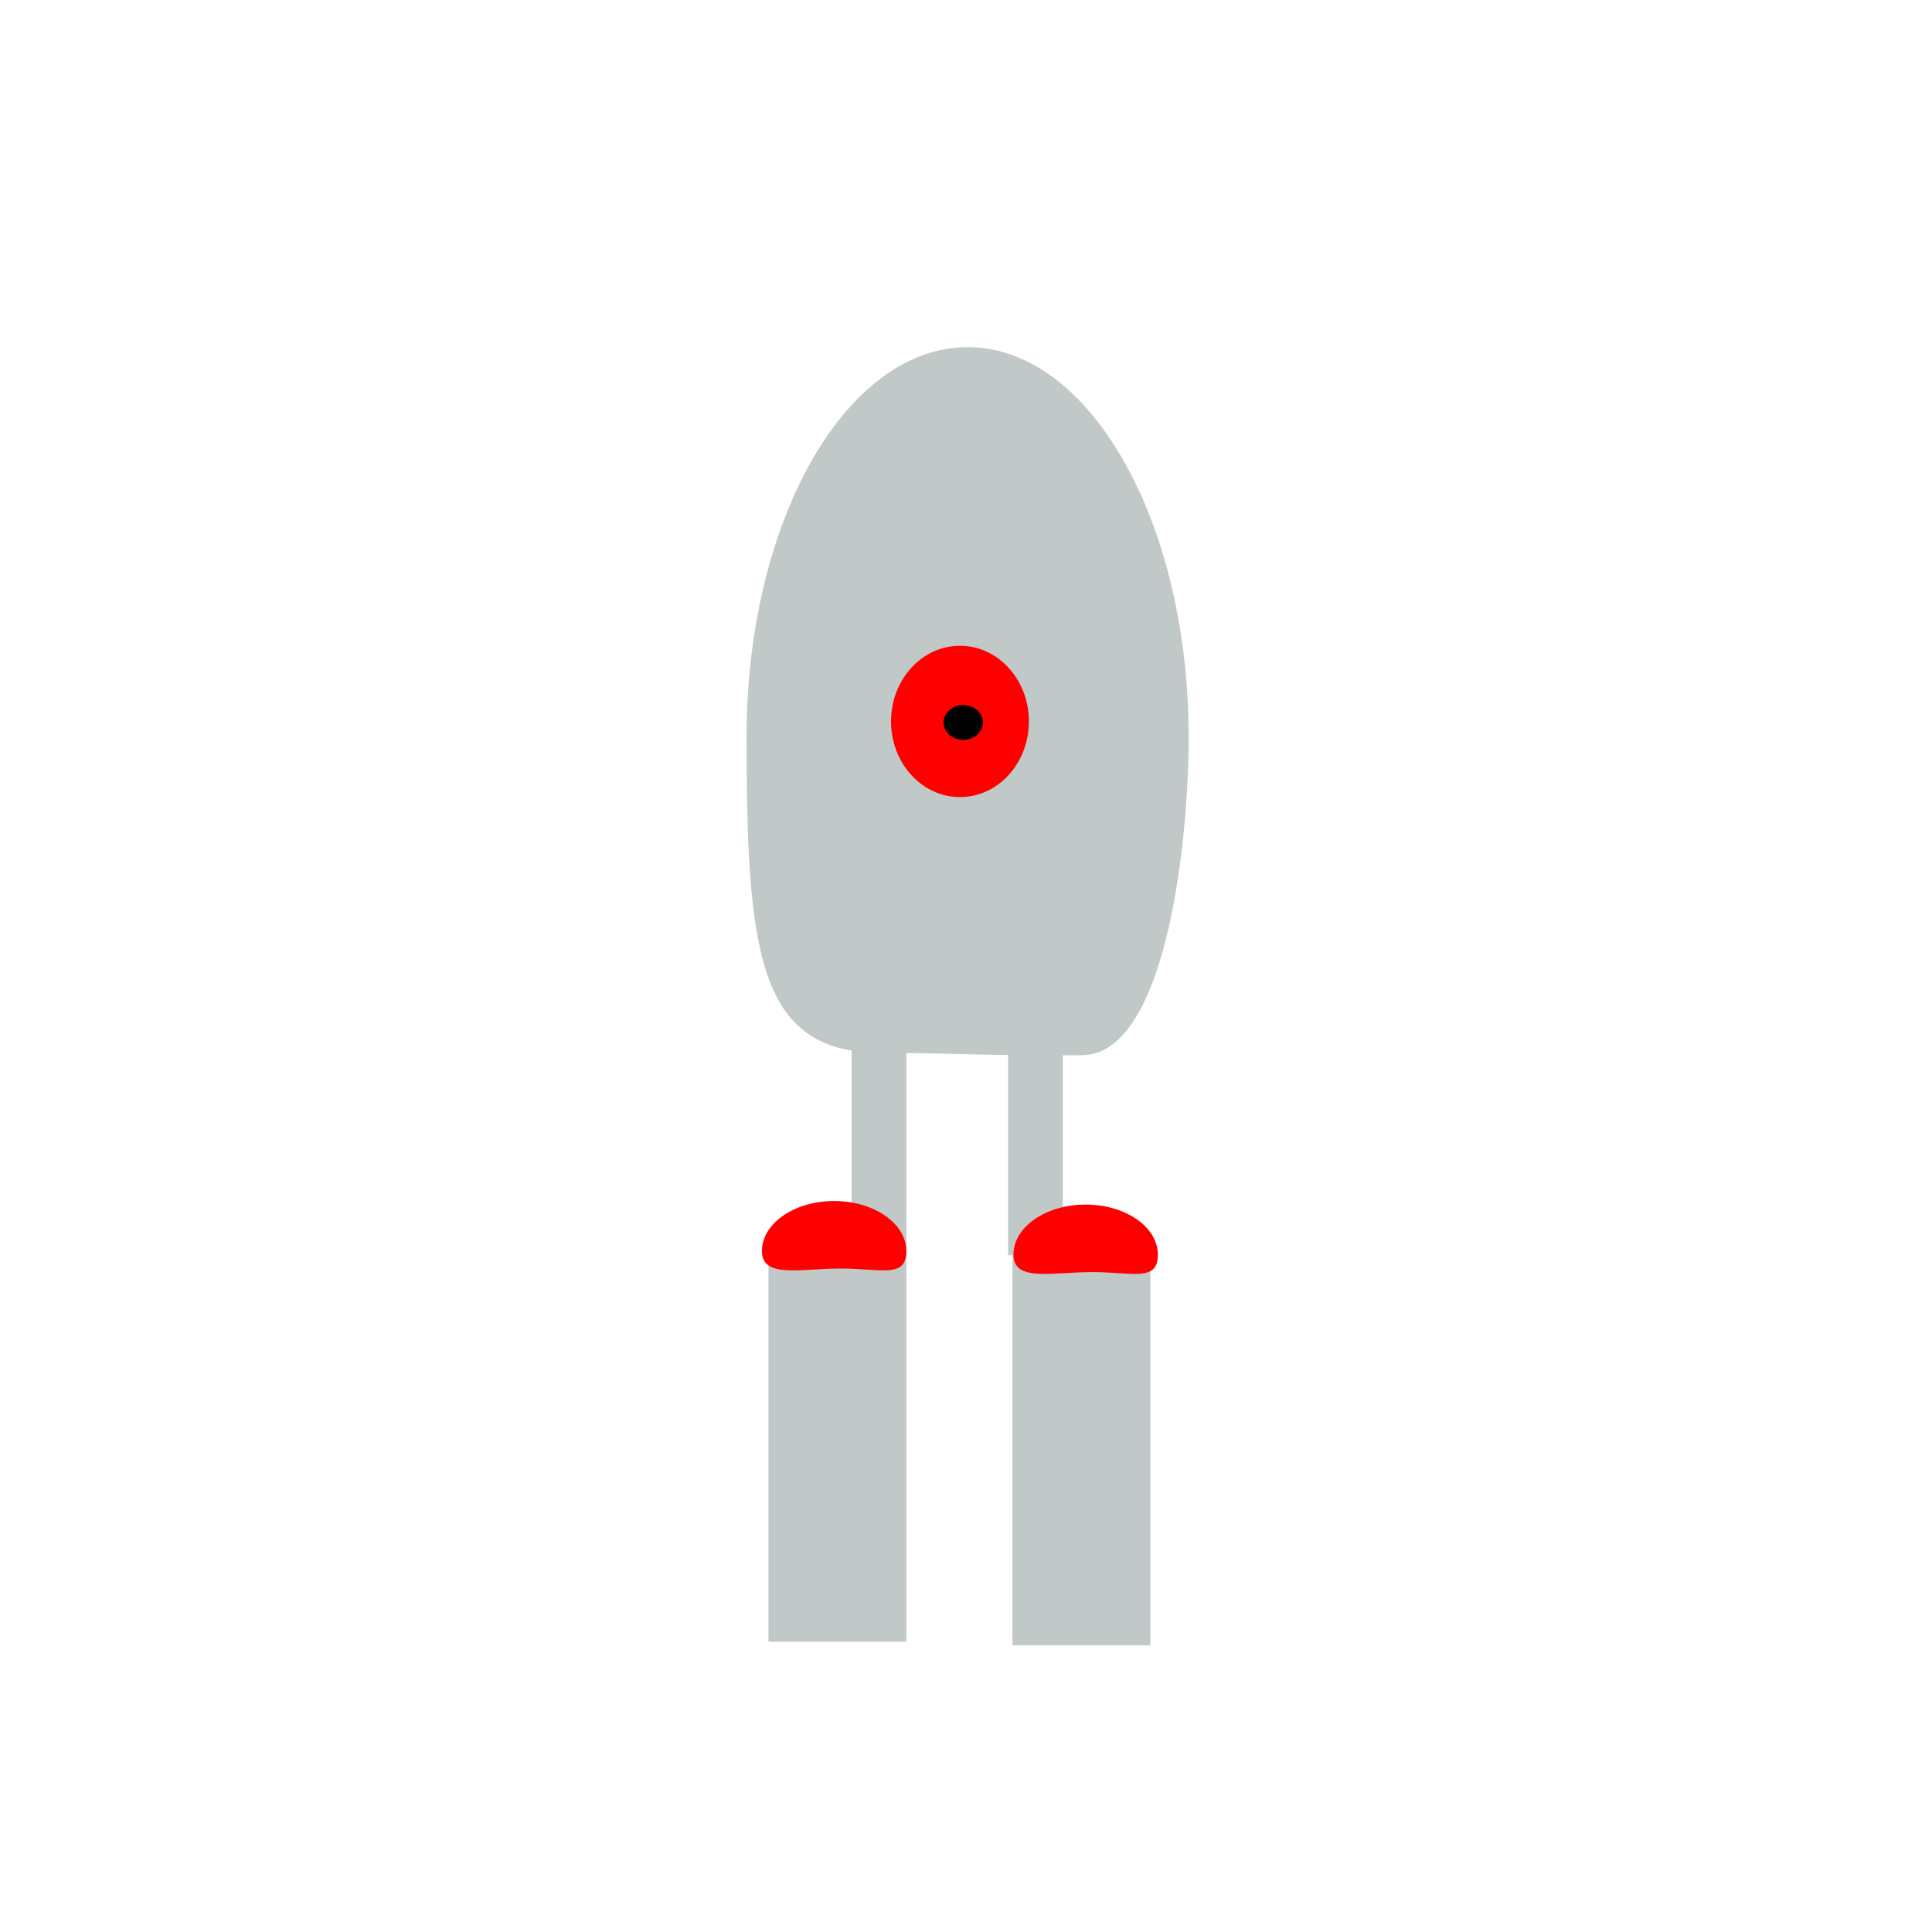
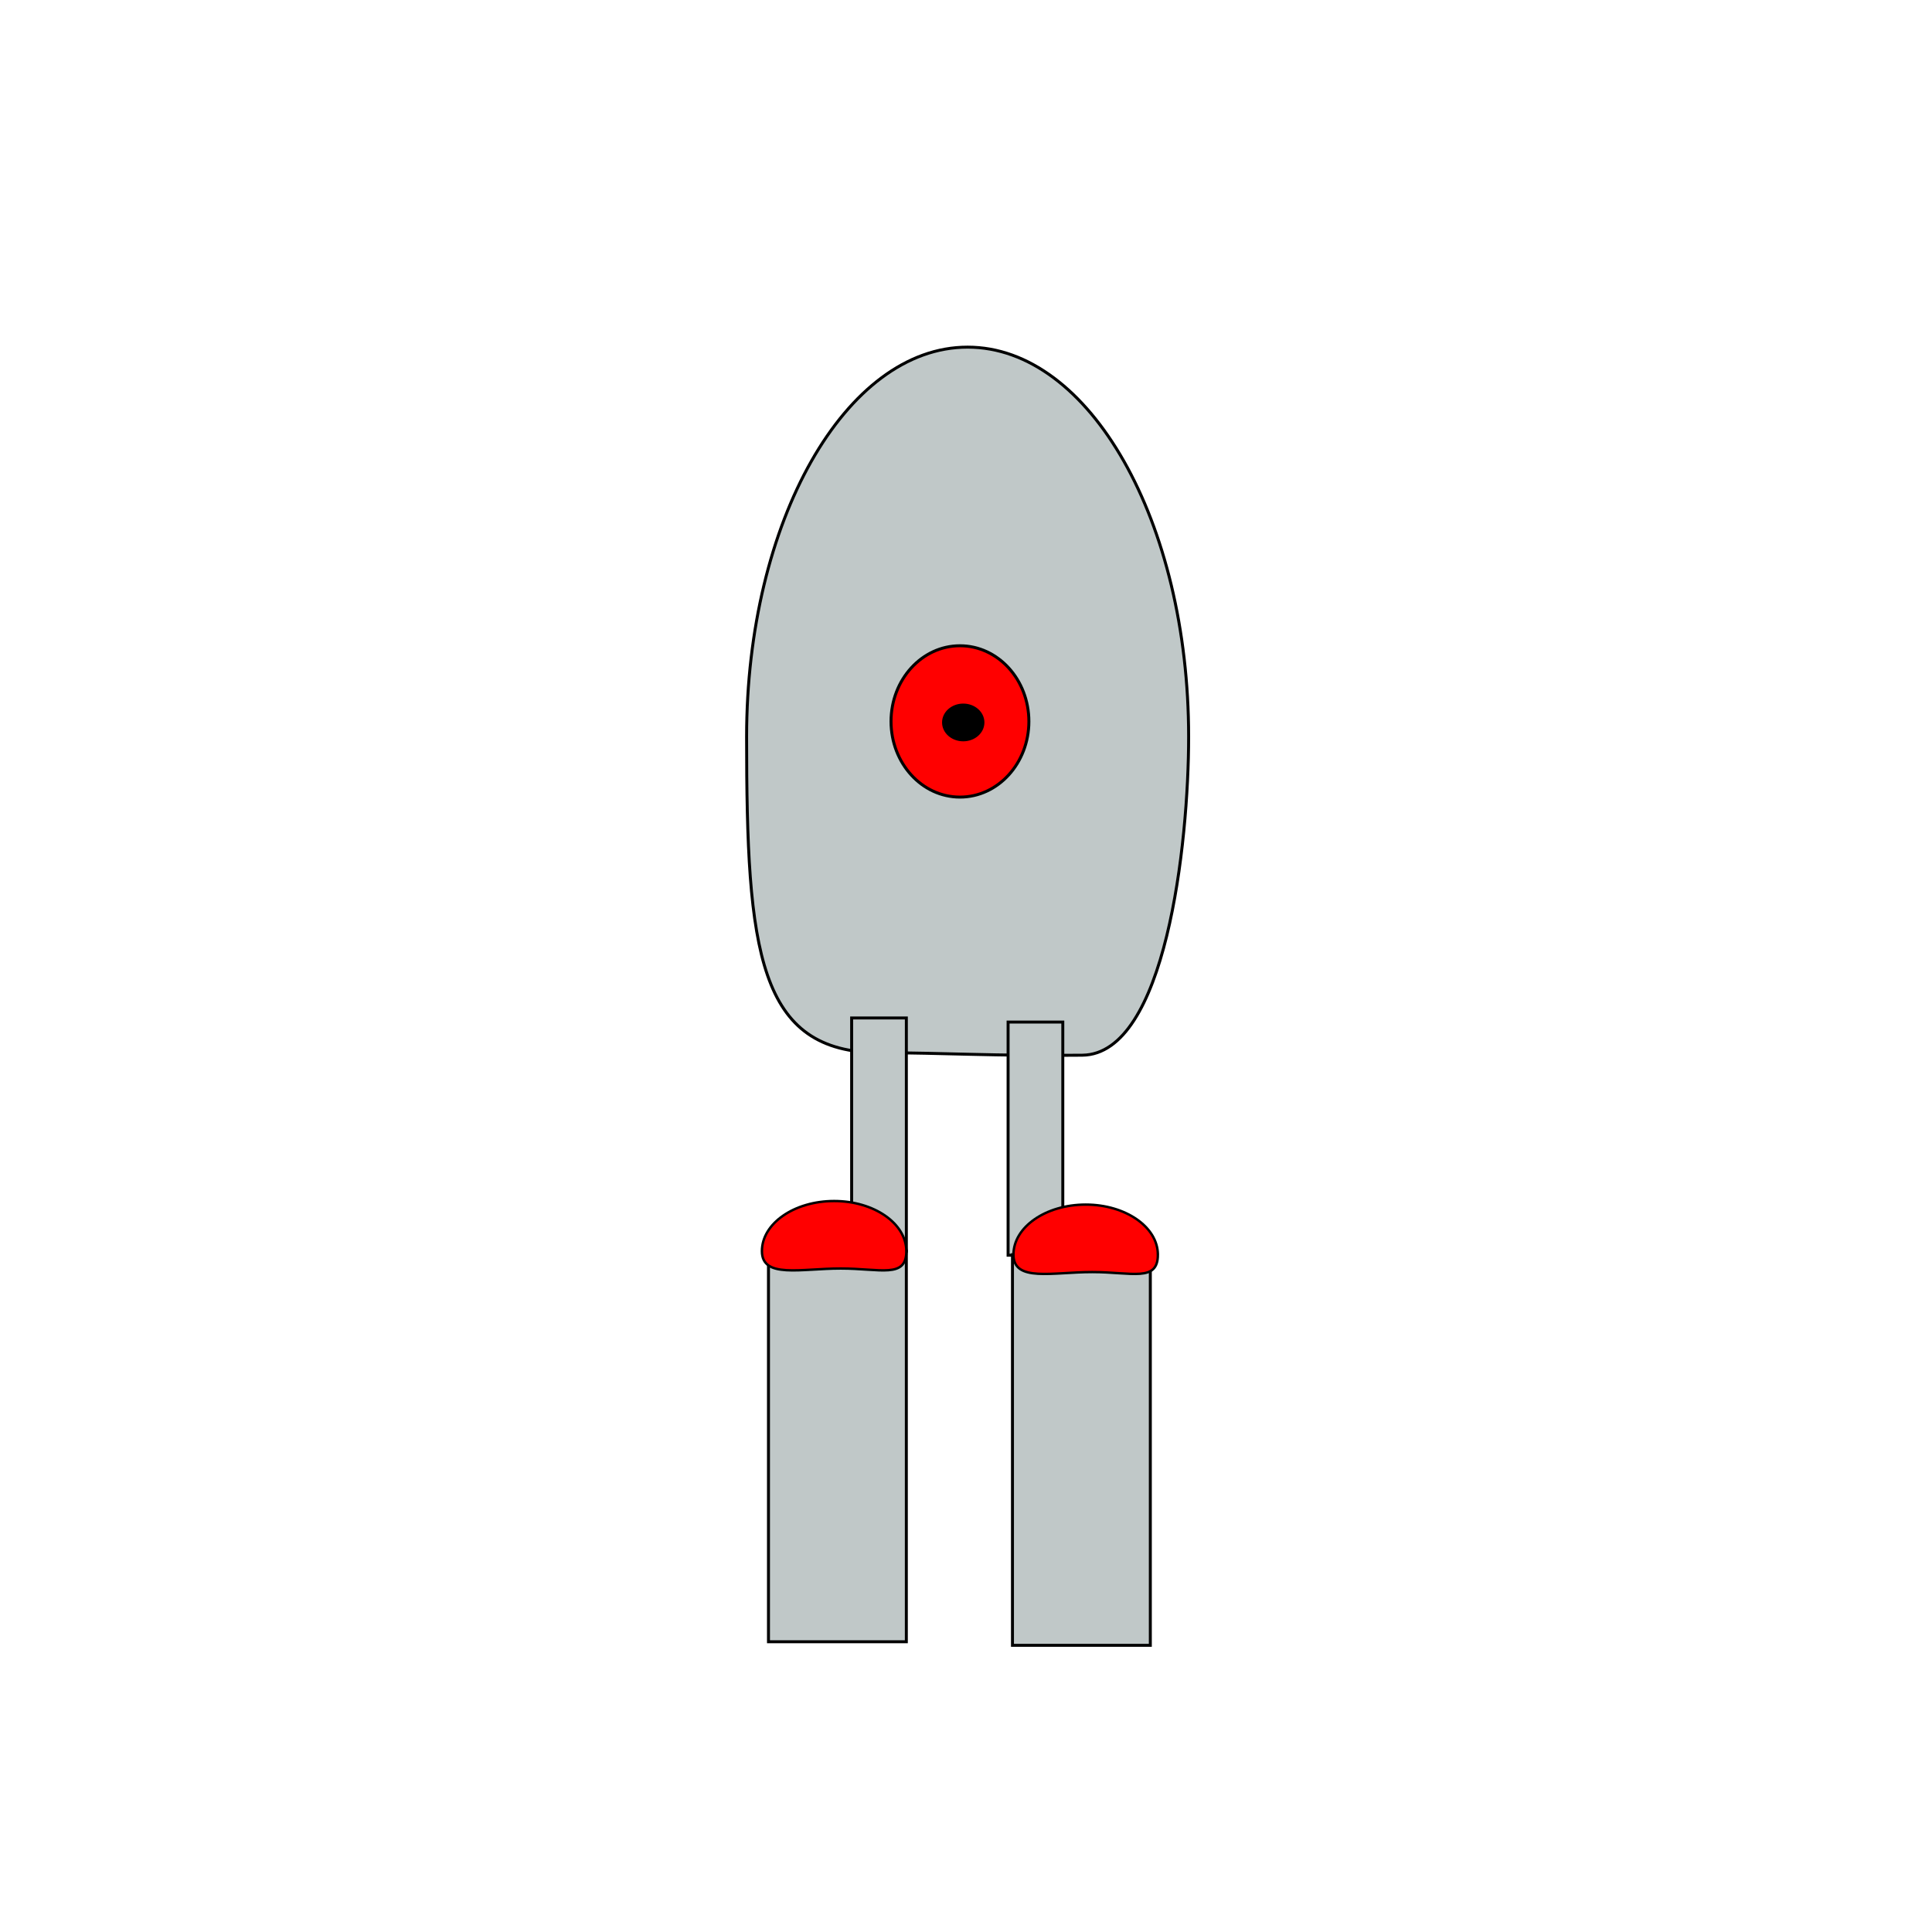
<svg xmlns="http://www.w3.org/2000/svg" xmlns:ns1="http://www.openswatchbook.org/uri/2009/osb" width="512" height="512" viewBox="0 0 135.467 135.467" version="1.1" id="svg8">
  <defs id="defs2">
    <linearGradient id="linearGradient6233" ns1:paint="solid">
      <stop style="stop-color:#ff0000;stop-opacity:1;" offset="0" id="stop6231" />
    </linearGradient>
  </defs>
  <g id="layer1" transform="translate(0,-161.5334)">
-     <path style="fill:#c0c8c8;fill-opacity:1;stroke:none;stroke-width:0.208;stroke-opacity:1" d="m 83.344,213.193 c 1e-6,7.544 -1.615,22.264 -7.454,22.328 -6.18,0.068 -9.901,-0.173 -14.18,-0.173 -8.559,0 -9.36,-7.068 -9.36,-22.156 10e-7,-15.087 6.938,-27.318 15.497,-27.318 8.559,0 15.497,12.231 15.497,27.318 z" id="path3713" />
-     <ellipse style="fill:#ff0000;fill-opacity:1;stroke:none;stroke-width:0.208;stroke-opacity:1" id="path4529" cx="67.31" cy="212.118" rx="4.833" ry="5.306" />
-     <ellipse style="fill:#000000;fill-opacity:1;stroke:none;stroke-width:0.208;stroke-opacity:1" id="path4533" cx="67.54" cy="212.19" rx="1.381" ry="1.219" />
-     <rect style="fill:#c0c8c8;fill-opacity:1;stroke:none;stroke-width:0.208;stroke-opacity:1" id="rect4535" width="3.836" height="16.348" x="59.715" y="232.911" />
-     <rect style="fill:#c0c8c8;fill-opacity:1;stroke:none;stroke-width:0.208;stroke-opacity:1" id="rect4535-4" width="3.836" height="16.348" x="70.685" y="233.198" />
-     <rect style="fill:#c0c8c8;fill-opacity:1;stroke:none;stroke-width:0.208;stroke-opacity:1" id="rect4552" width="9.666" height="27.39" x="53.884" y="249.259" />
-     <path style="fill:#ff0000;fill-opacity:1;stroke:none;stroke-width:0.17;stroke-opacity:1" d="m 63.551,249.259 c 1e-6,1.94 -1.807,1.219 -4.603,1.219 -2.796,0 -5.524,0.721 -5.524,-1.219 -1e-6,-1.94 2.267,-3.513 5.063,-3.513 2.796,0 5.063,1.573 5.063,3.513 z" id="path4556" />
-     <rect style="fill:#c0c8c8;fill-opacity:1;stroke:none;stroke-width:0.208;stroke-opacity:1" id="rect4552-0" width="9.666" height="27.39" x="70.992" y="249.509" />
-     <path style="fill:#ff0000;fill-opacity:1;stroke:none;stroke-width:0.17;stroke-opacity:1" d="m 81.188,249.509 c 10e-7,1.94 -1.807,1.219 -4.603,1.219 -2.796,0 -5.524,0.721 -5.524,-1.219 -1e-6,-1.94 2.267,-3.513 5.063,-3.513 2.796,0 5.063,1.573 5.063,3.513 z" id="path4556-1" />
+     <path style="fill:#c0c8c8;fill-opacity:1;stroke:#000000;stroke-width:0.208;stroke-opacity:1" d="m 83.344,213.193 c 1e-6,7.544 -1.615,22.264 -7.454,22.328 -6.18,0.068 -9.901,-0.173 -14.18,-0.173 -8.559,0 -9.36,-7.068 -9.36,-22.156 10e-7,-15.087 6.938,-27.318 15.497,-27.318 8.559,0 15.497,12.231 15.497,27.318 z" id="path3713" />
+     <ellipse style="fill:#ff0000;fill-opacity:1;stroke:#000000;stroke-width:0.208;stroke-opacity:1" id="path4529" cx="67.31" cy="212.118" rx="4.833" ry="5.306" />
+     <ellipse style="fill:#000000;fill-opacity:1;stroke:#000000;stroke-width:0.208;stroke-opacity:1" id="path4533" cx="67.54" cy="212.19" rx="1.381" ry="1.219" />
+     <rect style="fill:#c0c8c8;fill-opacity:1;stroke:#000000;stroke-width:0.208;stroke-opacity:1" id="rect4535" width="3.836" height="16.348" x="59.715" y="232.911" />
+     <rect style="fill:#c0c8c8;fill-opacity:1;stroke:#000000;stroke-width:0.208;stroke-opacity:1" id="rect4535-4" width="3.836" height="16.348" x="70.685" y="233.198" />
+     <rect style="fill:#c0c8c8;fill-opacity:1;stroke:#000000;stroke-width:0.208;stroke-opacity:1" id="rect4552" width="9.666" height="27.39" x="53.884" y="249.259" />
+     <path style="fill:#ff0000;fill-opacity:1;stroke:#000000;stroke-width:0.17;stroke-opacity:1" d="m 63.551,249.259 c 1e-6,1.94 -1.807,1.219 -4.603,1.219 -2.796,0 -5.524,0.721 -5.524,-1.219 -1e-6,-1.94 2.267,-3.513 5.063,-3.513 2.796,0 5.063,1.573 5.063,3.513 z" id="path4556" />
+     <rect style="fill:#c0c8c8;fill-opacity:1;stroke:#000000;stroke-width:0.208;stroke-opacity:1" id="rect4552-0" width="9.666" height="27.39" x="70.992" y="249.509" />
+     <path style="fill:#ff0000;fill-opacity:1;stroke:#000000;stroke-width:0.17;stroke-opacity:1" d="m 81.188,249.509 c 10e-7,1.94 -1.807,1.219 -4.603,1.219 -2.796,0 -5.524,0.721 -5.524,-1.219 -1e-6,-1.94 2.267,-3.513 5.063,-3.513 2.796,0 5.063,1.573 5.063,3.513 z" id="path4556-1" />
  </g>
</svg>
